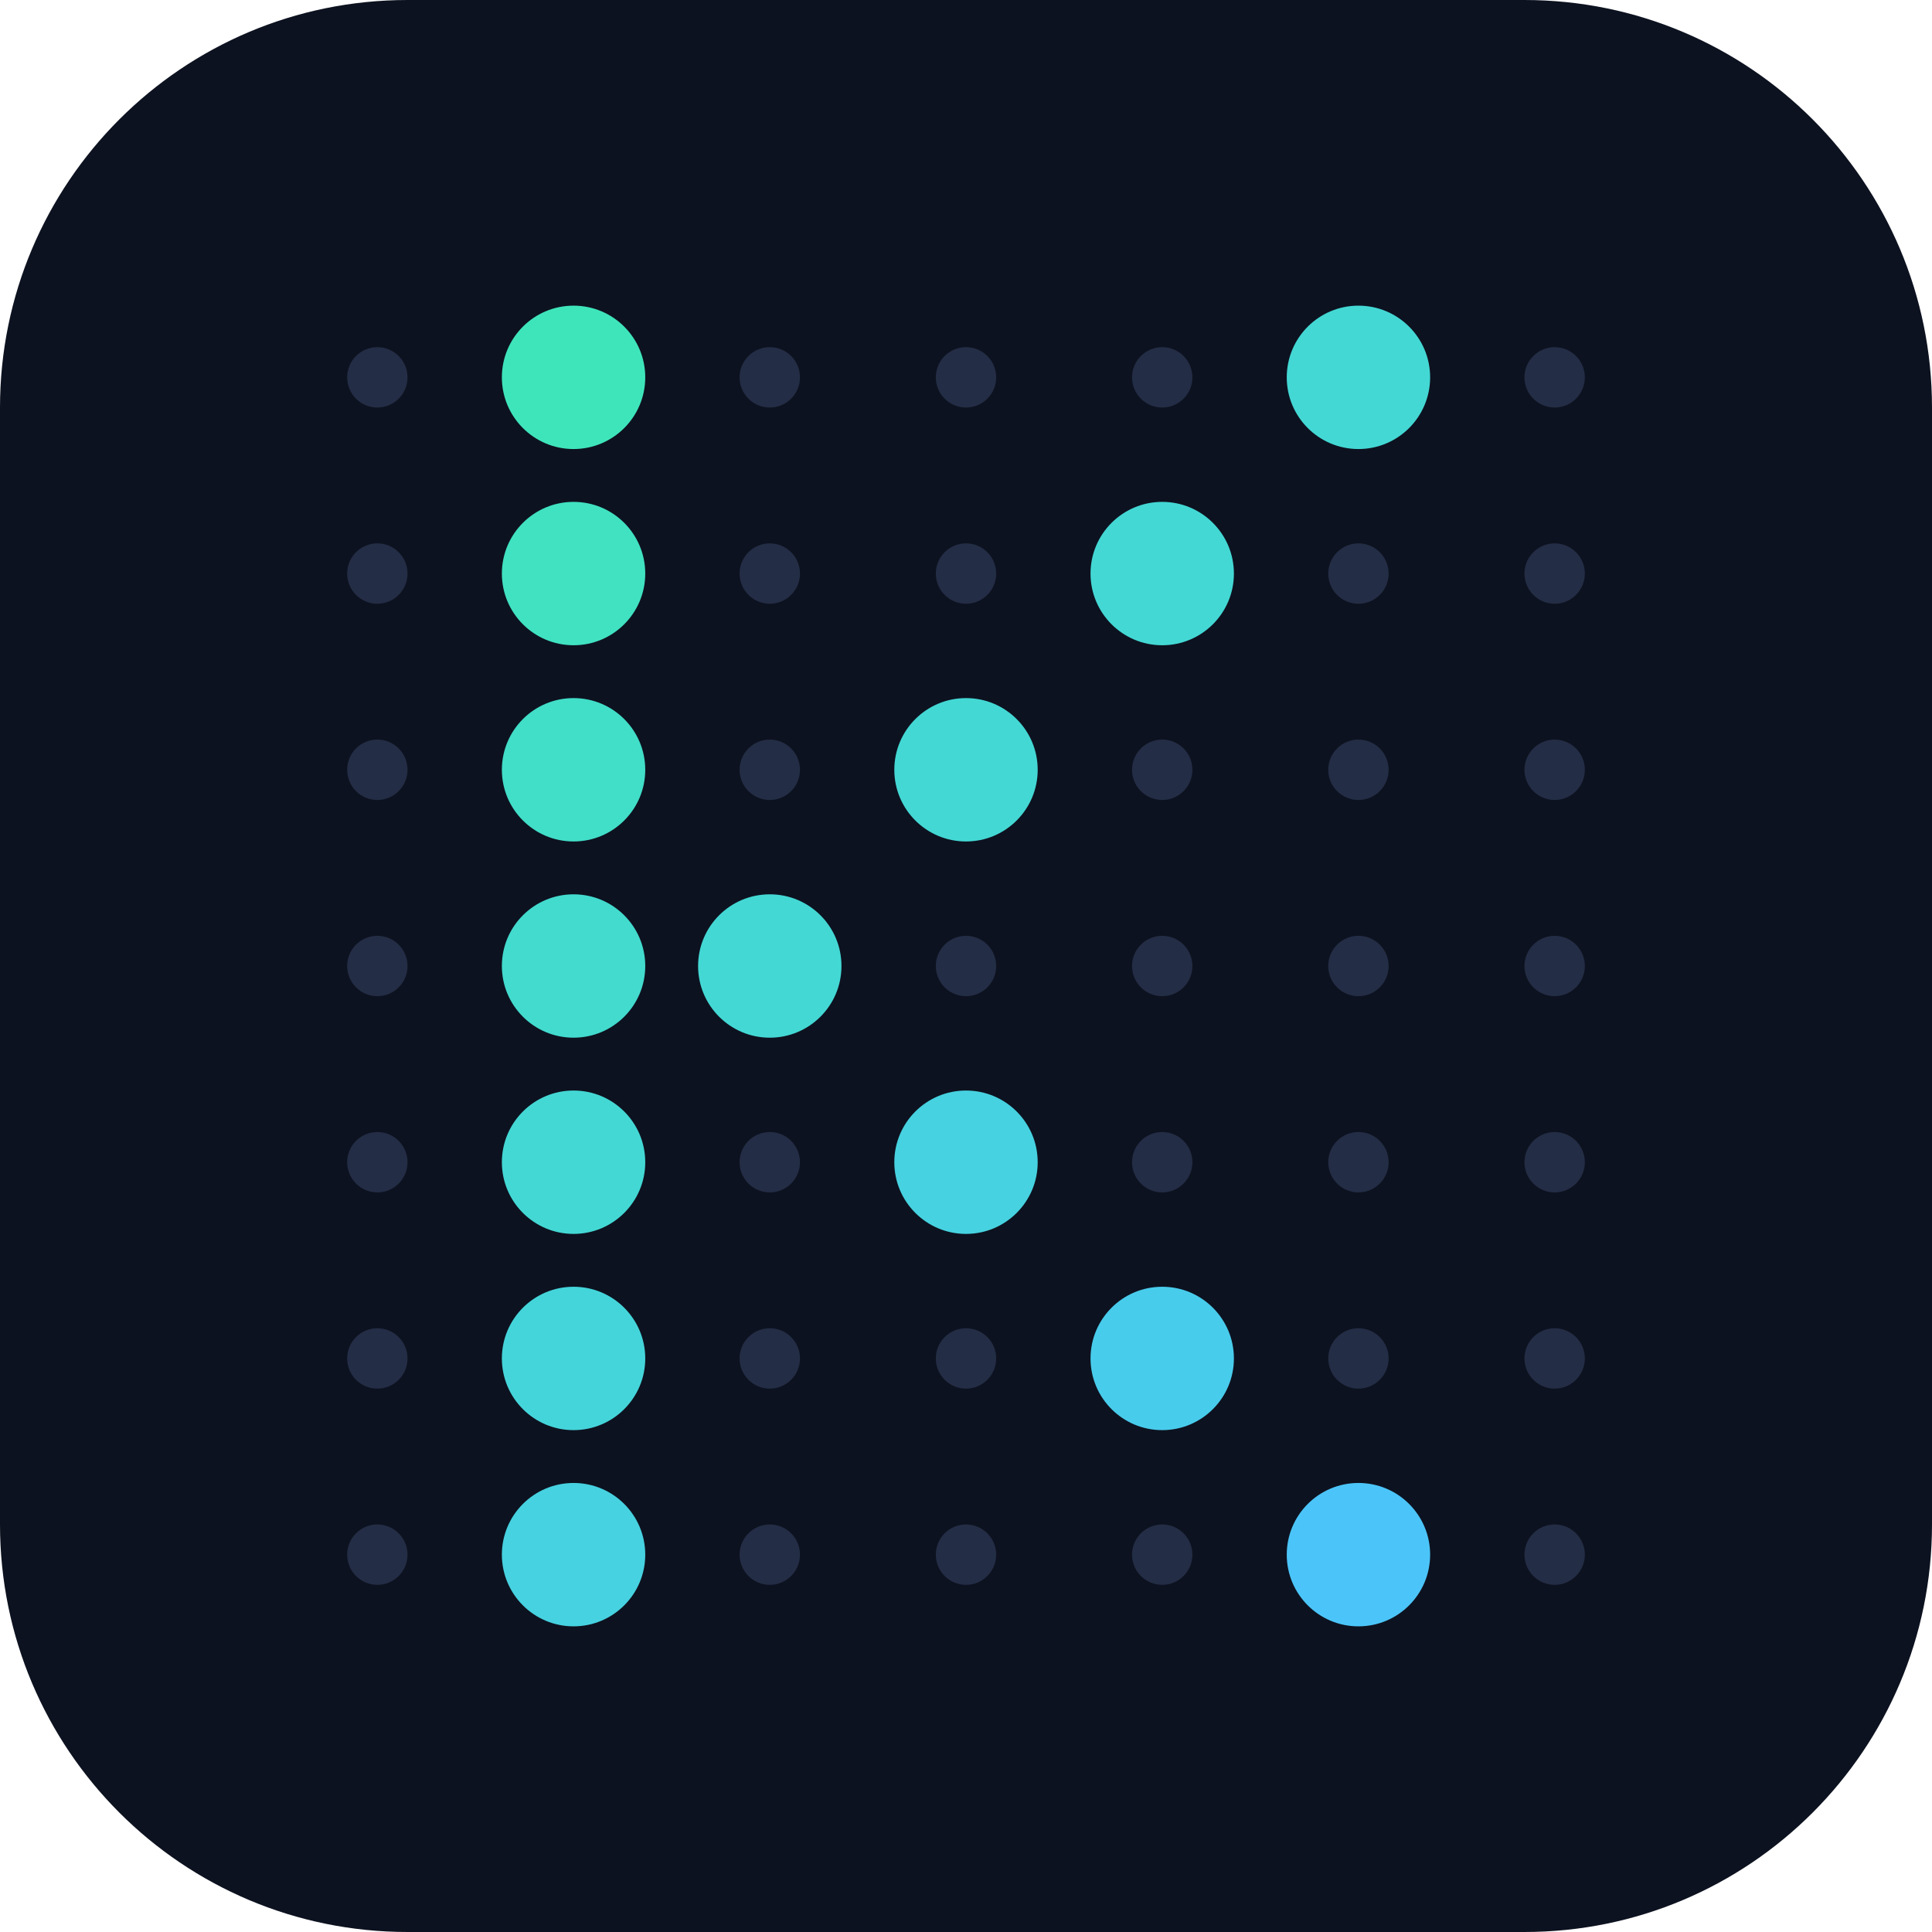
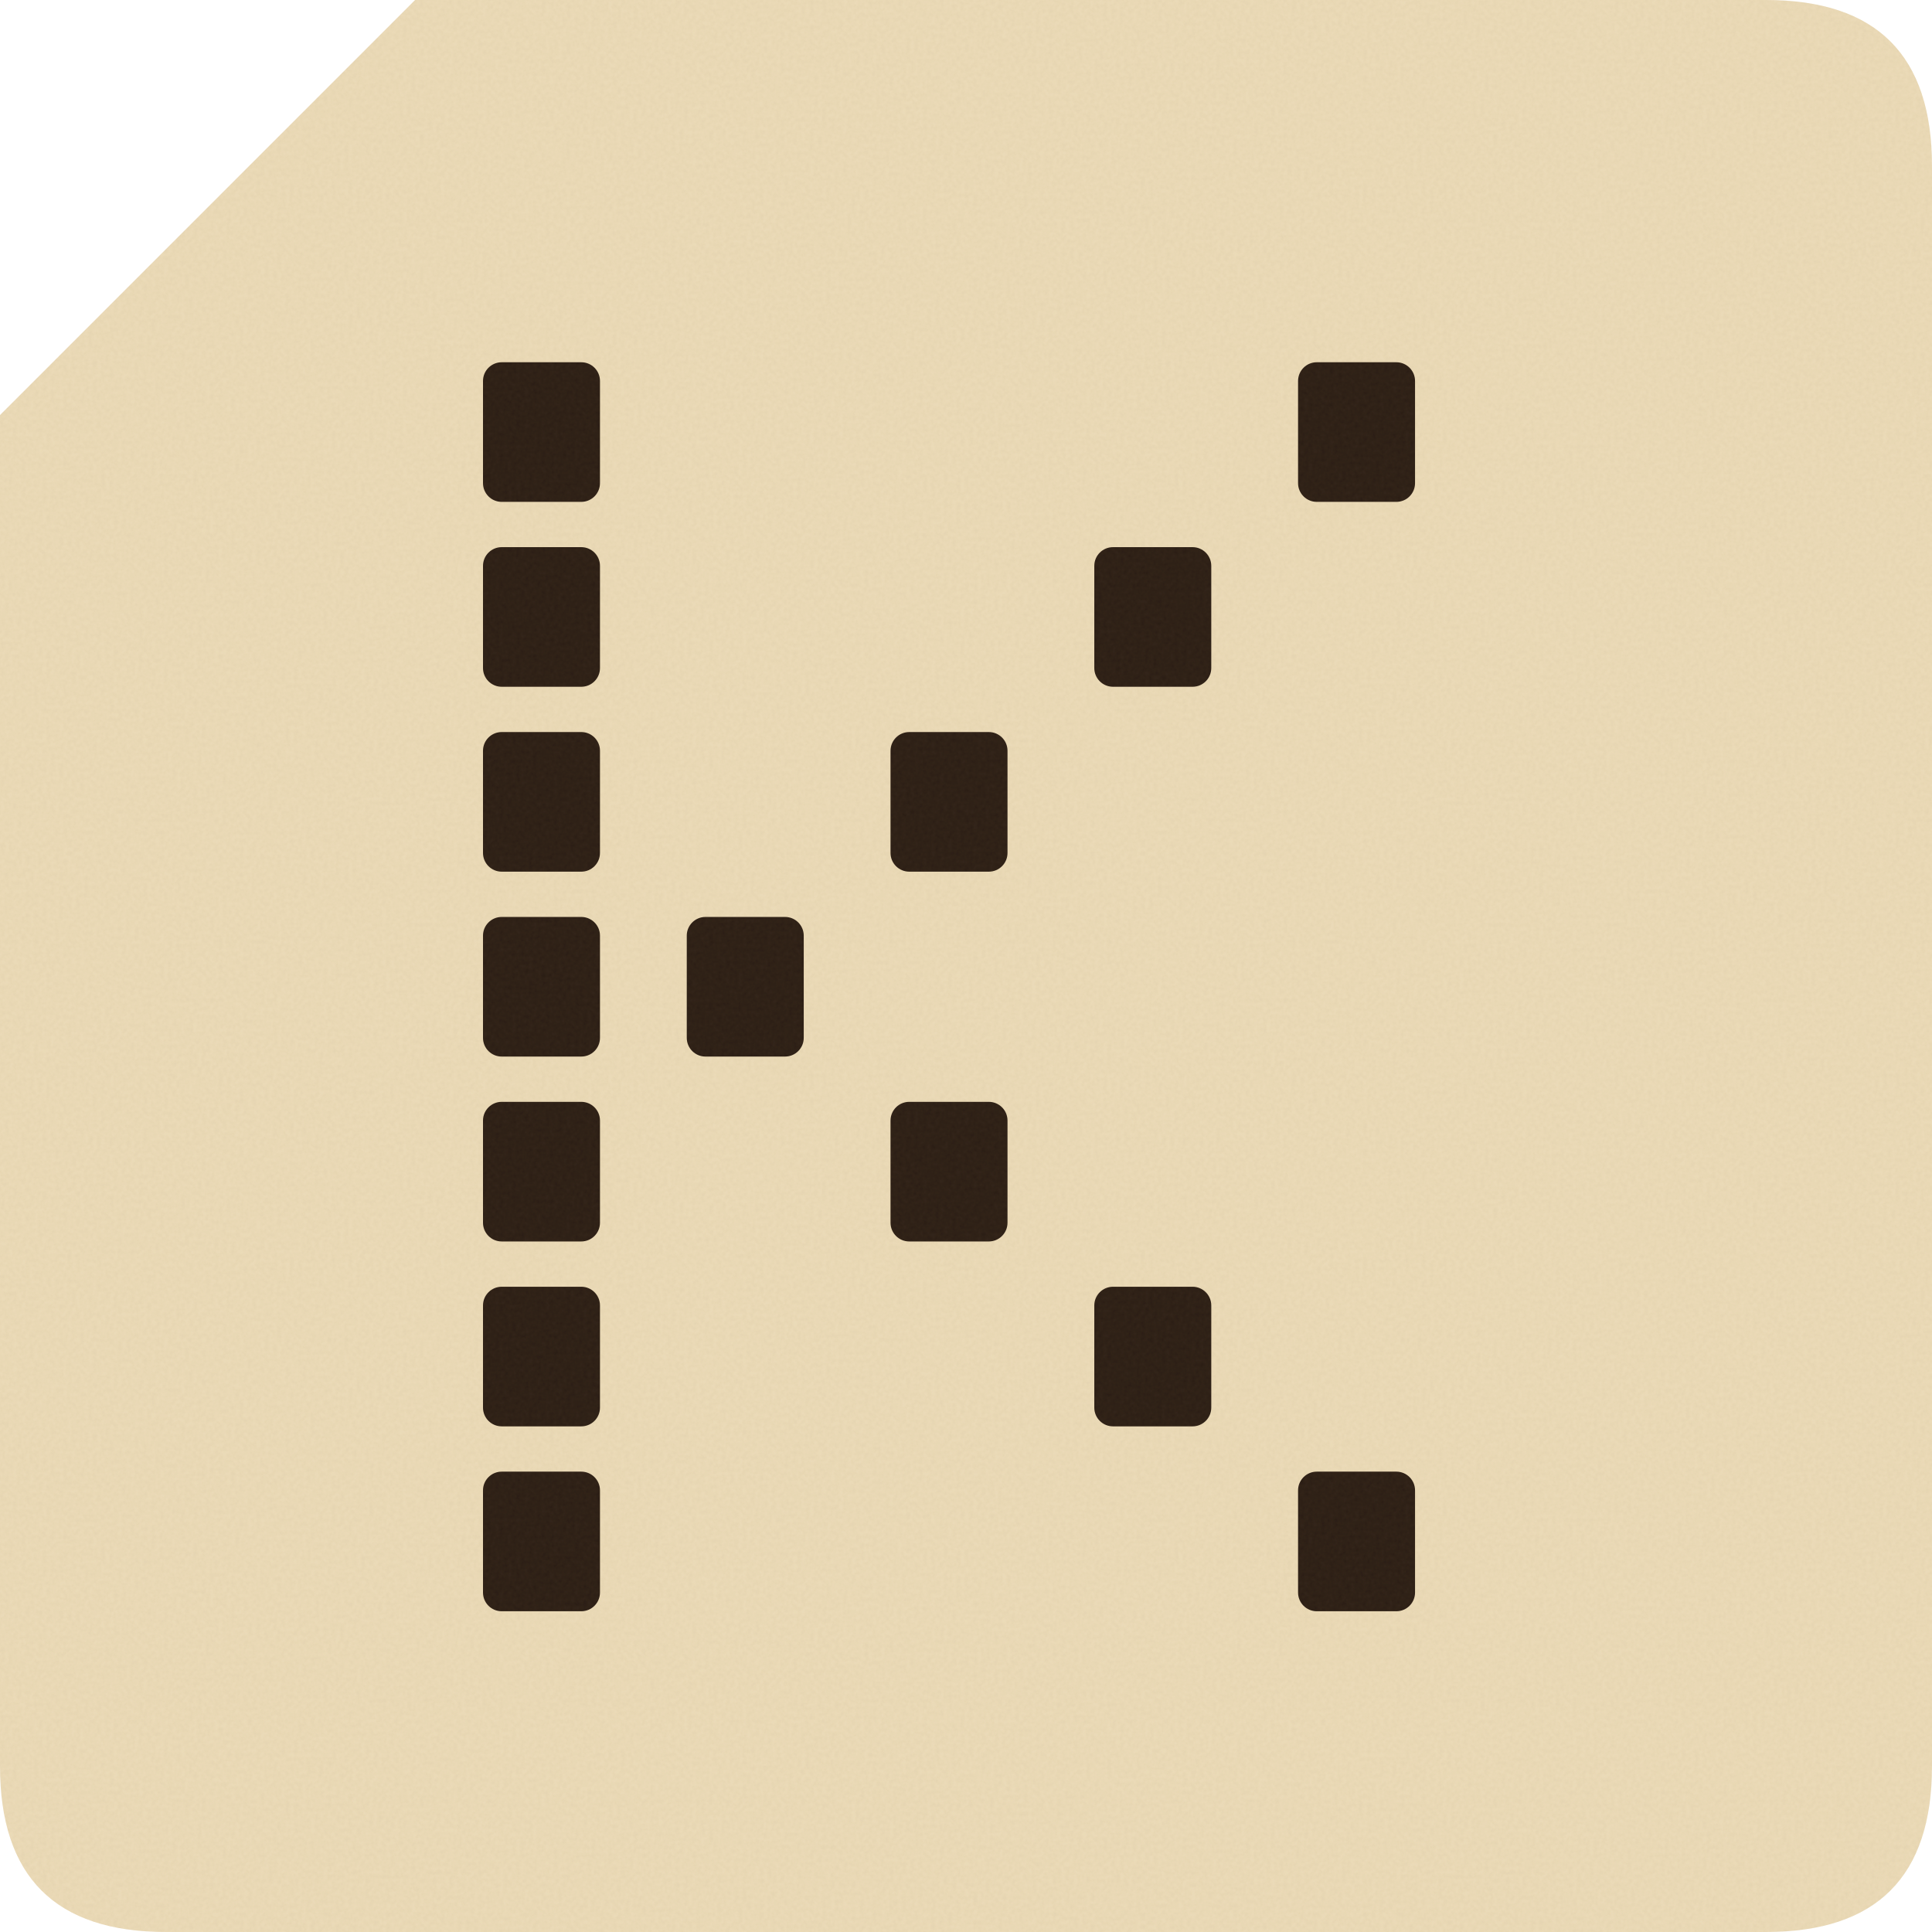
<svg xmlns="http://www.w3.org/2000/svg" viewBox="0 0 512 512">
-   <rect width="512" height="512" rx="108" fill="#0d1220" />
-   <circle cx="100" cy="100" r="8" fill="#232d45" />
-   <circle cx="152" cy="100" r="19" fill="#3ee5bb" />
-   <circle cx="204" cy="100" r="8" fill="#232d45" />
-   <circle cx="256" cy="100" r="8" fill="#232d45" />
-   <circle cx="308" cy="100" r="8" fill="#232d45" />
-   <circle cx="360" cy="100" r="19" fill="#43d8d4" />
-   <circle cx="412" cy="100" r="8" fill="#232d45" />
-   <circle cx="100" cy="152" r="8" fill="#232d45" />
-   <circle cx="152" cy="152" r="19" fill="#40e2c1" />
-   <circle cx="204" cy="152" r="8" fill="#232d45" />
-   <circle cx="256" cy="152" r="8" fill="#232d45" />
-   <circle cx="308" cy="152" r="19" fill="#43d8d4" />
-   <circle cx="360" cy="152" r="8" fill="#232d45" />
-   <circle cx="412" cy="152" r="8" fill="#232d45" />
-   <circle cx="100" cy="204" r="8" fill="#232d45" />
-   <circle cx="152" cy="204" r="19" fill="#41dec8" />
-   <circle cx="204" cy="204" r="8" fill="#232d45" />
-   <circle cx="256" cy="204" r="19" fill="#43d8d4" />
-   <circle cx="308" cy="204" r="8" fill="#232d45" />
-   <circle cx="360" cy="204" r="8" fill="#232d45" />
-   <circle cx="412" cy="204" r="8" fill="#232d45" />
-   <circle cx="100" cy="256" r="8" fill="#232d45" />
-   <circle cx="152" cy="256" r="19" fill="#42dbce" />
-   <circle cx="204" cy="256" r="19" fill="#43d8d4" />
-   <circle cx="256" cy="256" r="8" fill="#232d45" />
-   <circle cx="308" cy="256" r="8" fill="#232d45" />
-   <circle cx="360" cy="256" r="8" fill="#232d45" />
-   <circle cx="412" cy="256" r="8" fill="#232d45" />
-   <circle cx="100" cy="308" r="8" fill="#232d45" />
-   <circle cx="152" cy="308" r="19" fill="#43d8d4" />
-   <circle cx="204" cy="308" r="8" fill="#232d45" />
-   <circle cx="256" cy="308" r="19" fill="#46d2e0" />
-   <circle cx="308" cy="308" r="8" fill="#232d45" />
-   <circle cx="360" cy="308" r="8" fill="#232d45" />
-   <circle cx="412" cy="308" r="8" fill="#232d45" />
-   <circle cx="100" cy="360" r="8" fill="#232d45" />
-   <circle cx="152" cy="360" r="19" fill="#44d5da" />
-   <circle cx="204" cy="360" r="8" fill="#232d45" />
-   <circle cx="256" cy="360" r="8" fill="#232d45" />
-   <circle cx="308" cy="360" r="19" fill="#48ccec" />
-   <circle cx="360" cy="360" r="8" fill="#232d45" />
-   <circle cx="412" cy="360" r="8" fill="#232d45" />
-   <circle cx="100" cy="412" r="8" fill="#232d45" />
-   <circle cx="152" cy="412" r="19" fill="#46d2e0" />
-   <circle cx="204" cy="412" r="8" fill="#232d45" />
-   <circle cx="256" cy="412" r="8" fill="#232d45" />
-   <circle cx="308" cy="412" r="8" fill="#232d45" />
-   <circle cx="360" cy="412" r="19" fill="#4bc5f9" />
-   <circle cx="412" cy="412" r="8" fill="#232d45" />
+   <defs>
+     <filter id="g">
+       <feTurbulence type="fractalNoise" baseFrequency="0.9" numOctaves="2" seed="4" />
+       <feColorMatrix values="0 0 0 0 0.35  0 0 0 0 0.22  0 0 0 0 0.1  0 0 0 0.09 0" />
+     </filter>
+     <clipPath id="c">
+       <path d="M110,0 H468 Q512,0 512,44 V468 Q512,512 468,512 H44 Q0,512 0,468 V110 Z" />
+     </clipPath>
+   </defs>
+   <g clip-path="url(#c)">
+     <rect width="512" height="512" fill="#ecdcb9" />
+     <rect x="128" y="292" width="31" height="37" rx="4.96" fill="#2a1d14" />
+     <rect x="344" y="96" width="31" height="37" rx="4.96" fill="#2a1d14" />
+     <rect x="236" y="194" width="31" height="37" rx="4.96" fill="#2a1d14" />
+     <rect x="128" y="96" width="31" height="37" rx="4.96" fill="#2a1d14" />
+     <rect x="182" y="243" width="31" height="37" rx="4.96" fill="#2a1d14" />
+     <rect x="290" y="341" width="31" height="37" rx="4.96" fill="#2a1d14" />
+     <rect x="128" y="194" width="31" height="37" rx="4.96" fill="#2a1d14" />
+     <rect x="344" y="390" width="31" height="37" rx="4.96" fill="#2a1d14" />
+     <rect x="236" y="292" width="31" height="37" rx="4.96" fill="#2a1d14" />
+     <rect x="128" y="243" width="31" height="37" rx="4.96" fill="#2a1d14" />
+     <rect x="128" y="341" width="31" height="37" rx="4.96" fill="#2a1d14" />
+     <rect x="128" y="390" width="31" height="37" rx="4.96" fill="#2a1d14" />
+     <rect x="128" y="145" width="31" height="37" rx="4.96" fill="#2a1d14" />
+     <rect x="290" y="145" width="31" height="37" rx="4.96" fill="#2a1d14" />
+     <rect width="512" height="512" filter="url(#g)" />
+   </g>
</svg>
